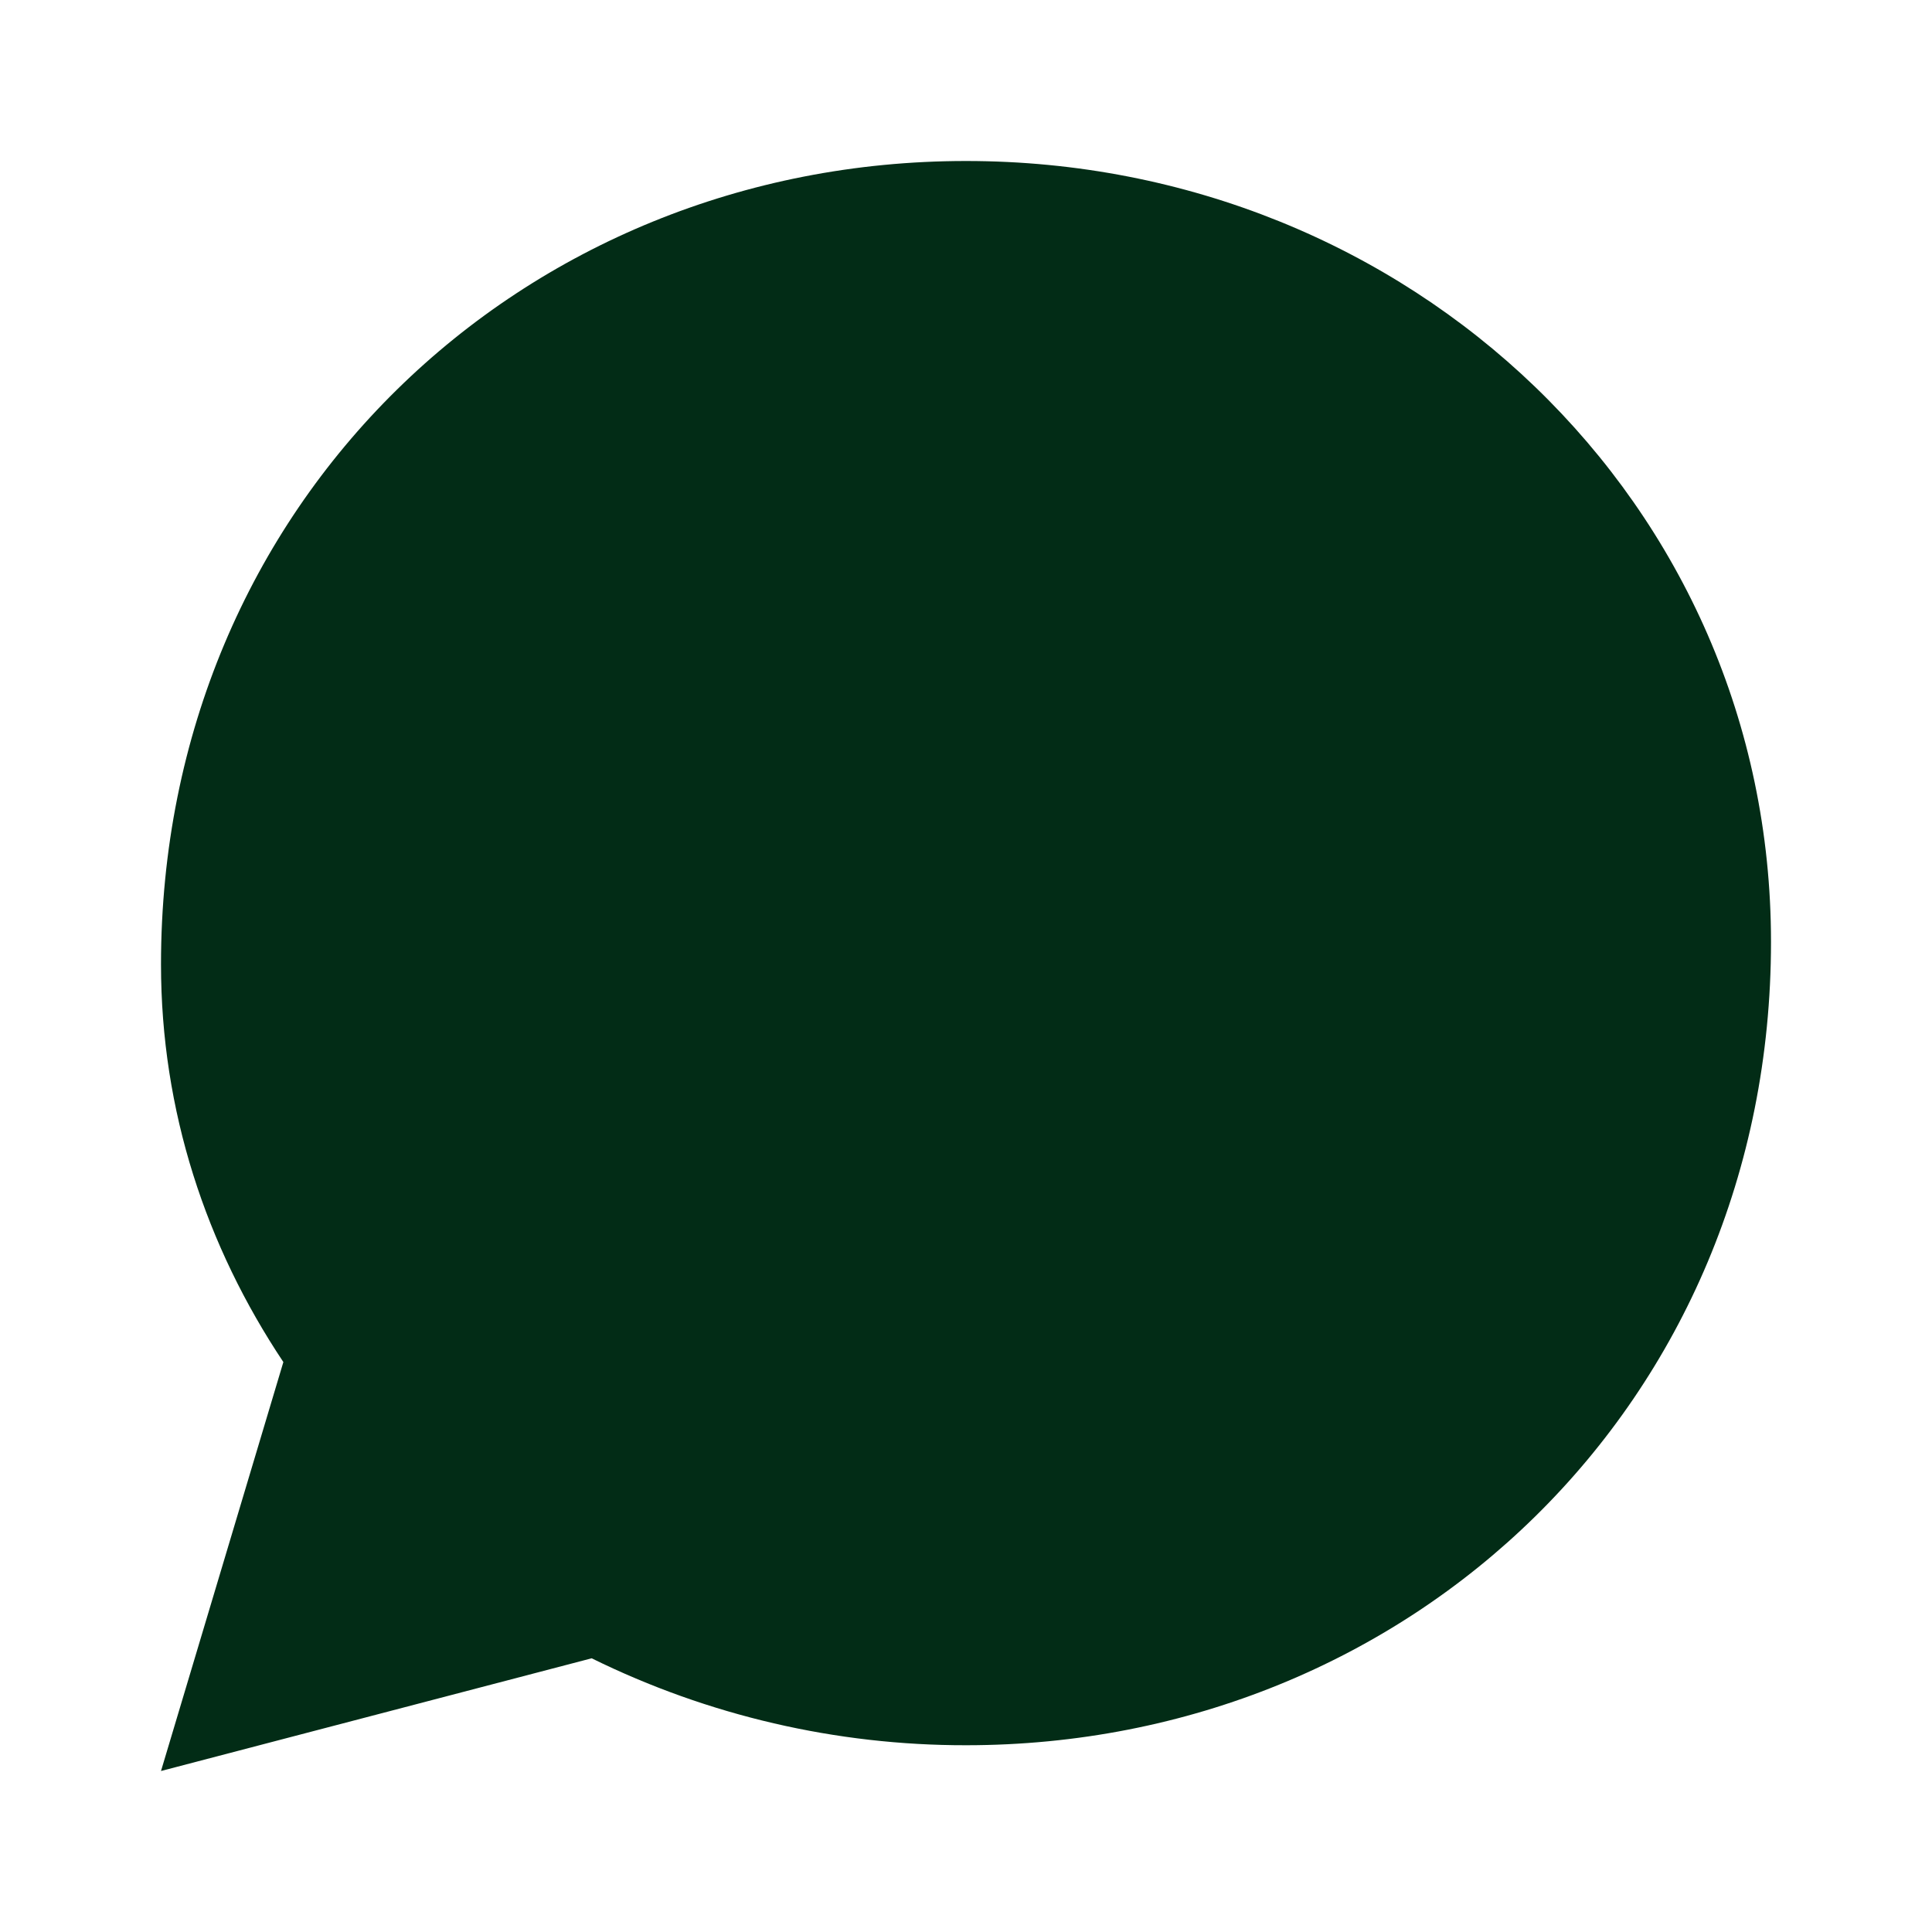
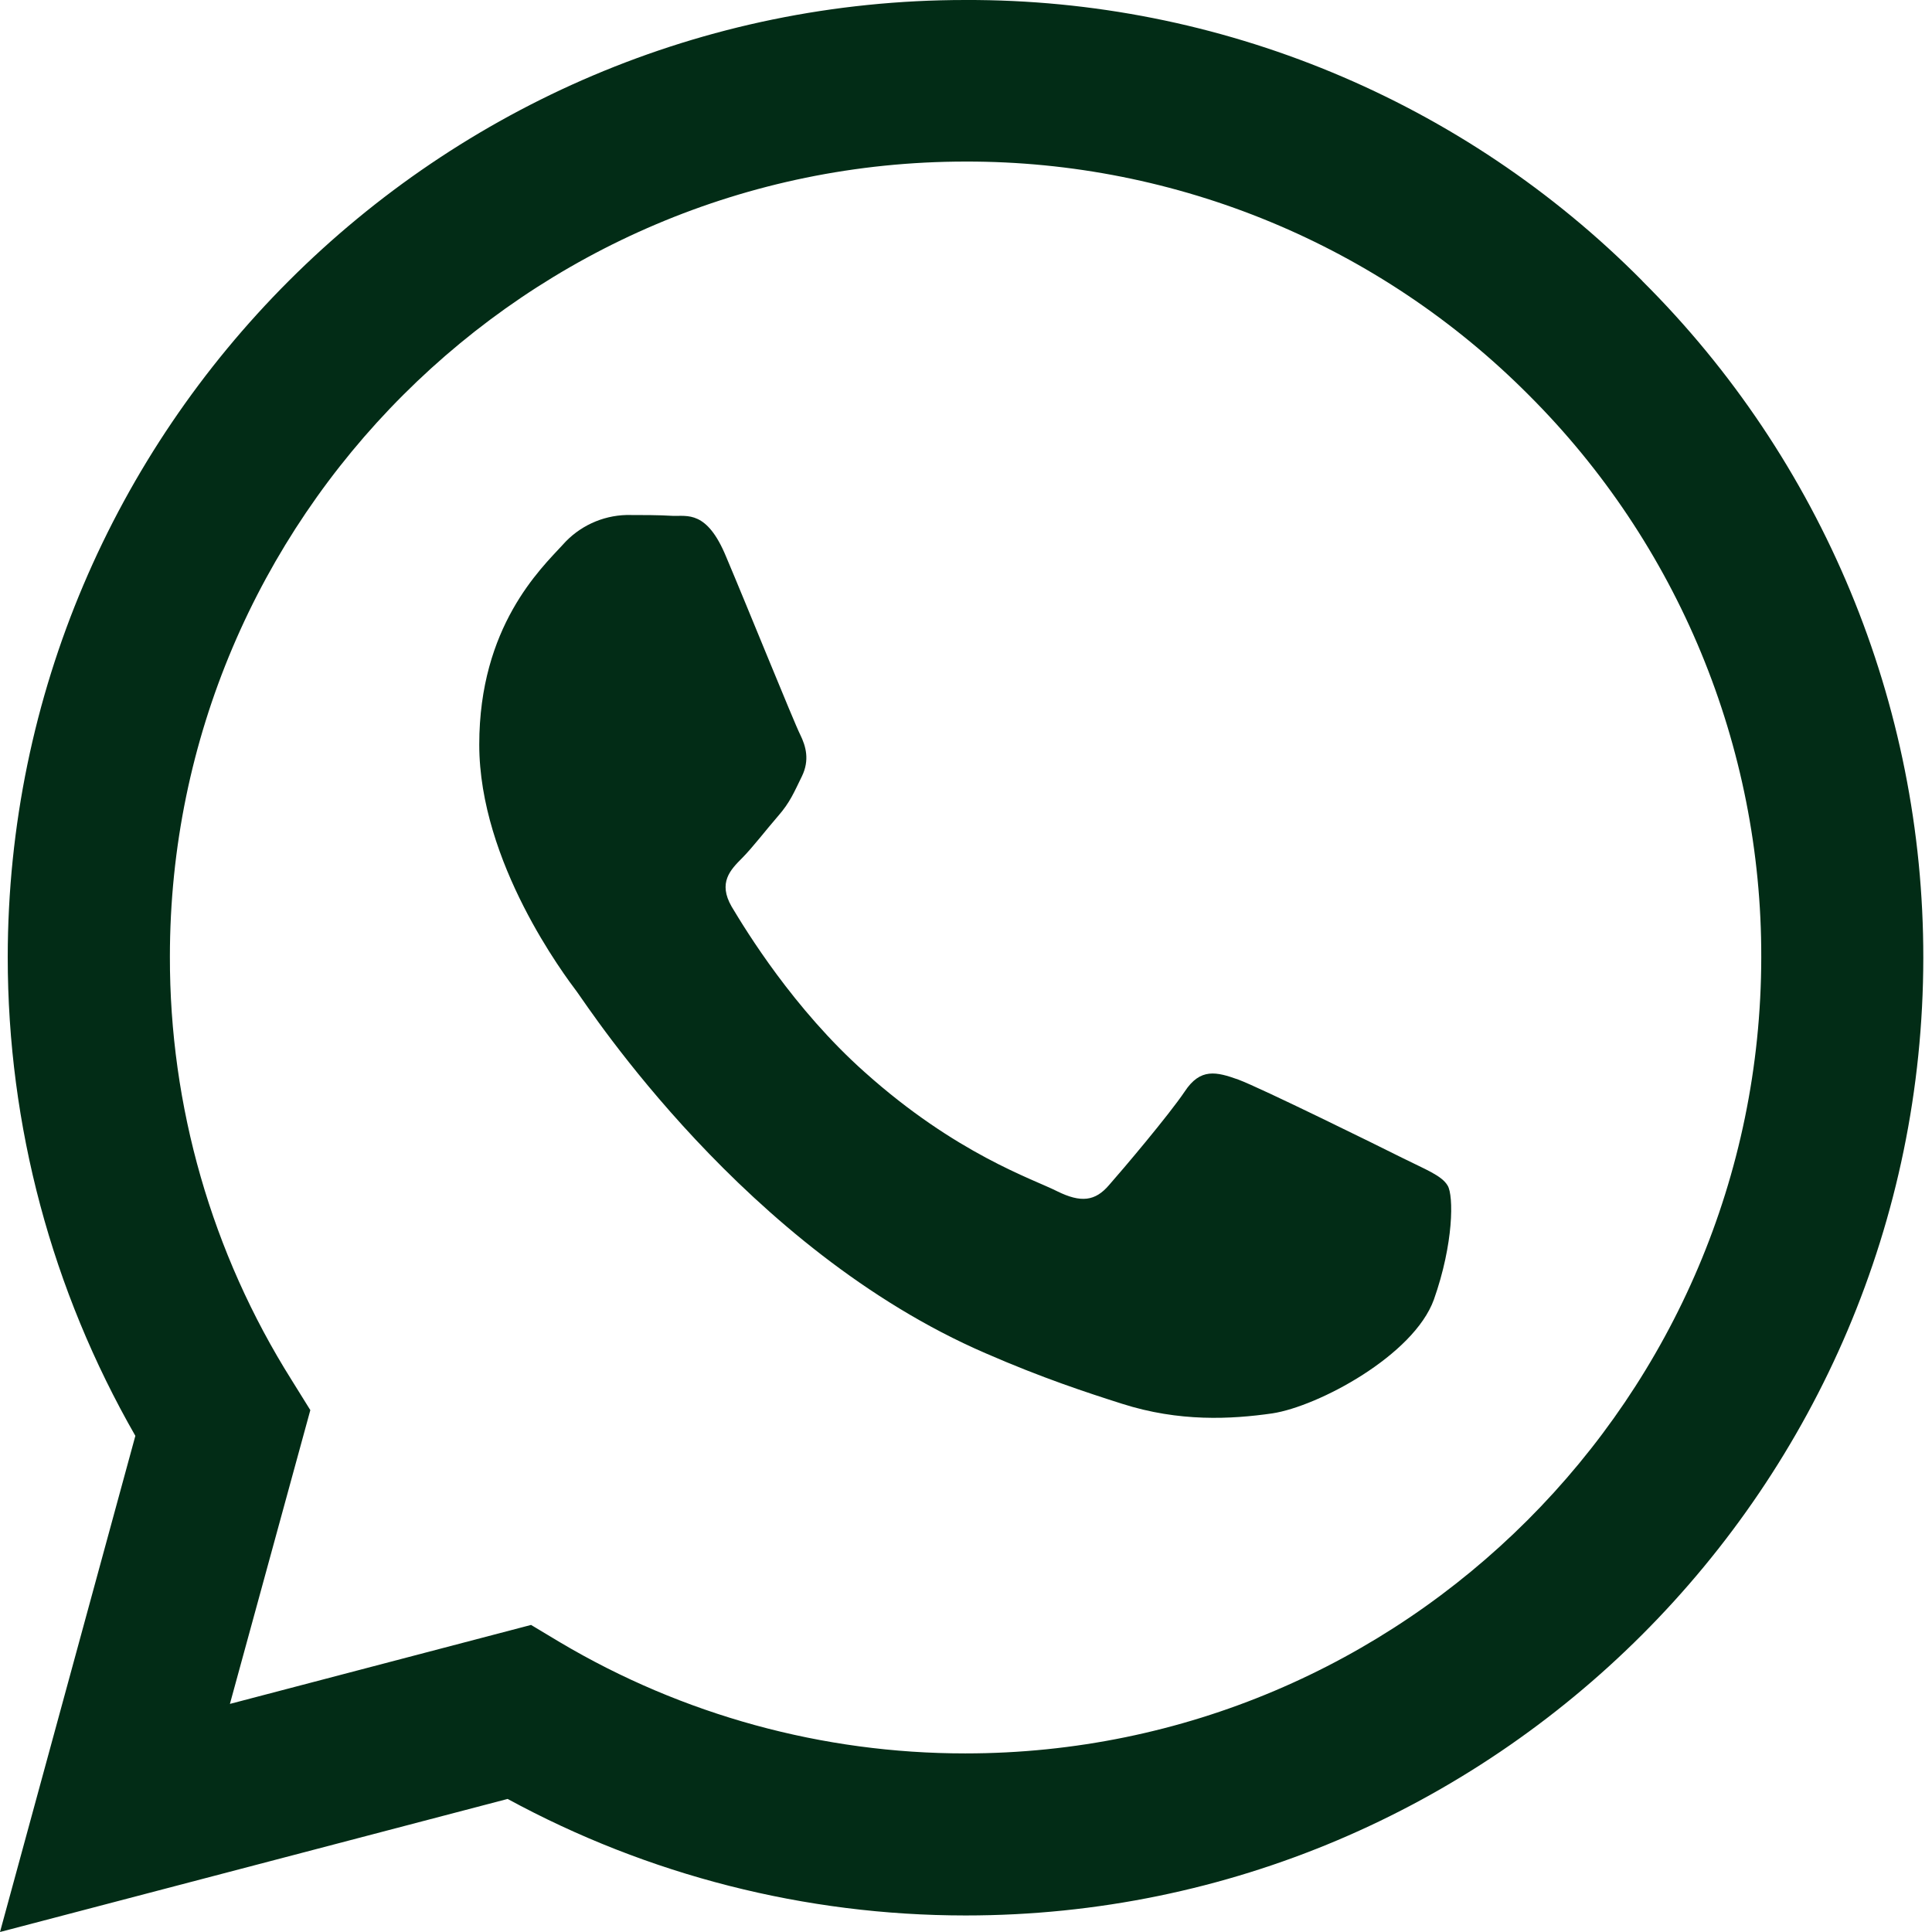
- <svg xmlns="http://www.w3.org/2000/svg" width="24" height="24" viewBox="0 0 24 24">
-   <path fill="#022c16" d="M12 2C6.48 2 2 6.25 2 11.98c0 1.82.56 3.5 1.52 4.94L2 22l5.35-1.4a10.5 10.5 0 0 0 4.65 1.08h0C17.52 21.68 22 17.43 22 11.7 22 6.25 17.52 2 12 2Zm4.42 8.02c-.23-.12-1.37-.68-1.58-.75-.21-.08-.36-.12-.52.12-.15.23-.58.75-.71.9-.13.15-.27.17-.5.06-.23-.12-.97-.36-1.85-1.14-.68-.61-1.14-1.36-1.28-1.59-.13-.23-.01-.36.1-.47.1-.1.23-.27.35-.4.12-.13.15-.23.23-.38.08-.15.04-.29-.02-.4-.06-.12-.52-1.25-.71-1.72-.19-.46-.38-.4-.52-.4h-.45c-.15 0-.4.06-.6.29-.21.23-.8.78-.8 1.9s.82 2.2.94 2.35c.12.15 1.62 2.48 3.93 3.48.55.24 1 .38 1.34.49.55.17 1.05.15 1.45.09.44-.06 1.37-.56 1.56-1.1.19-.54.19-1 .13-1.1-.06-.09-.21-.15-.44-.27Z" />
+ <svg xmlns="http://www.w3.org/2000/svg" width="24" height="24" viewBox="0 0 16 16">
+   <path fill="#022c16" d="M13.601 2.326A7.854 7.854 0 0 0 7.994 0C3.627 0 .068 3.558.064 7.926c0 1.399.366 2.76 1.057 3.965L0 16l4.204-1.102a7.933 7.933 0 0 0 3.79.965h.004c4.368 0 7.926-3.558 7.93-7.93A7.898 7.898 0 0 0 13.6 2.326zM7.994 14.521a6.573 6.573 0 0 1-3.356-.92l-.24-.144-2.494.654.666-2.433-.156-.251a6.56 6.56 0 0 1-1.007-3.505c0-3.626 2.957-6.584 6.591-6.584a6.56 6.56 0 0 1 4.66 1.931 6.557 6.557 0 0 1 1.928 4.66c-.004 3.639-2.961 6.592-6.592 6.592zm3.615-4.934c-.197-.099-1.17-.578-1.353-.646-.182-.065-.315-.099-.445.099-.133.197-.513.646-.627.775-.114.133-.232.148-.43.05-.197-.1-.836-.308-1.592-.985-.59-.525-.985-1.175-1.103-1.372-.114-.198-.011-.304.088-.403.087-.088.197-.232.296-.346.1-.114.133-.198.198-.33.065-.134.034-.248-.015-.347-.05-.099-.445-1.076-.612-1.47-.16-.389-.323-.335-.445-.34-.114-.007-.247-.007-.38-.007a.729.729 0 0 0-.529.247c-.182.198-.691.677-.691 1.654 0 .977.71 1.916.81 2.049.098.133 1.394 2.132 3.383 2.992.47.205.84.326 1.129.418.475.152.904.129 1.246.08.38-.058 1.171-.48 1.338-.943.164-.464.164-.86.114-.943-.049-.084-.182-.133-.38-.232z" />
</svg>
